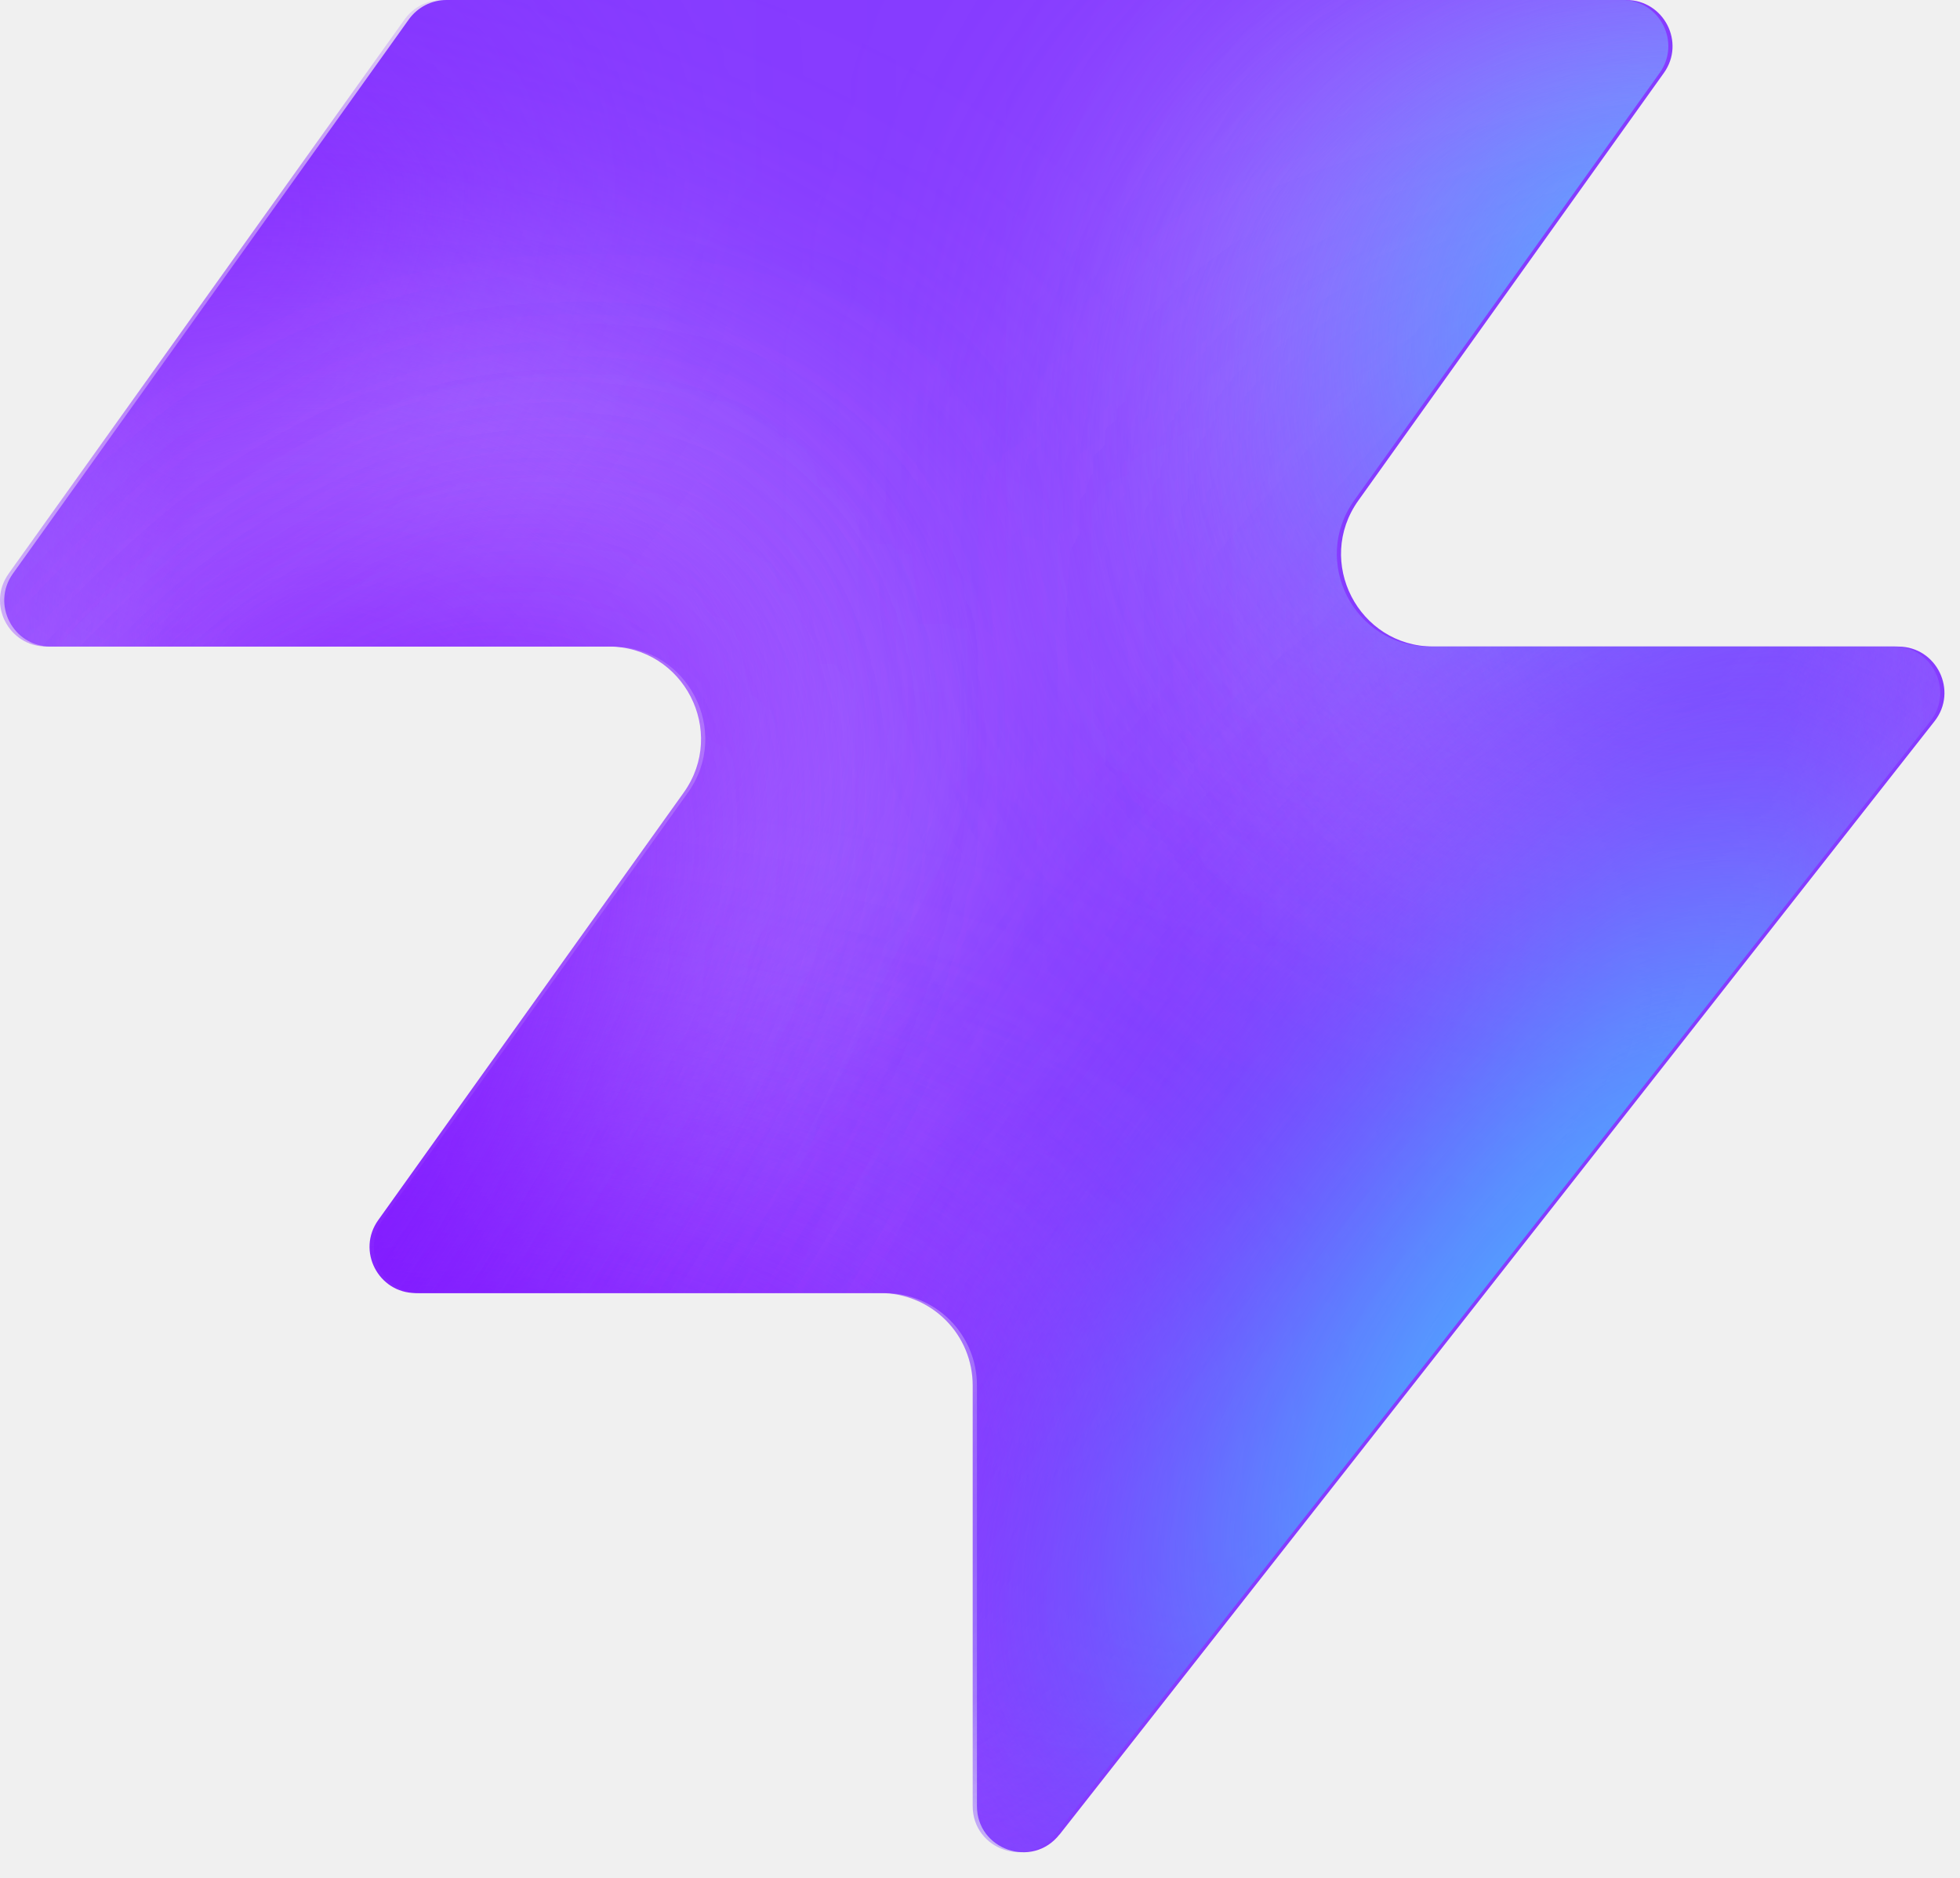
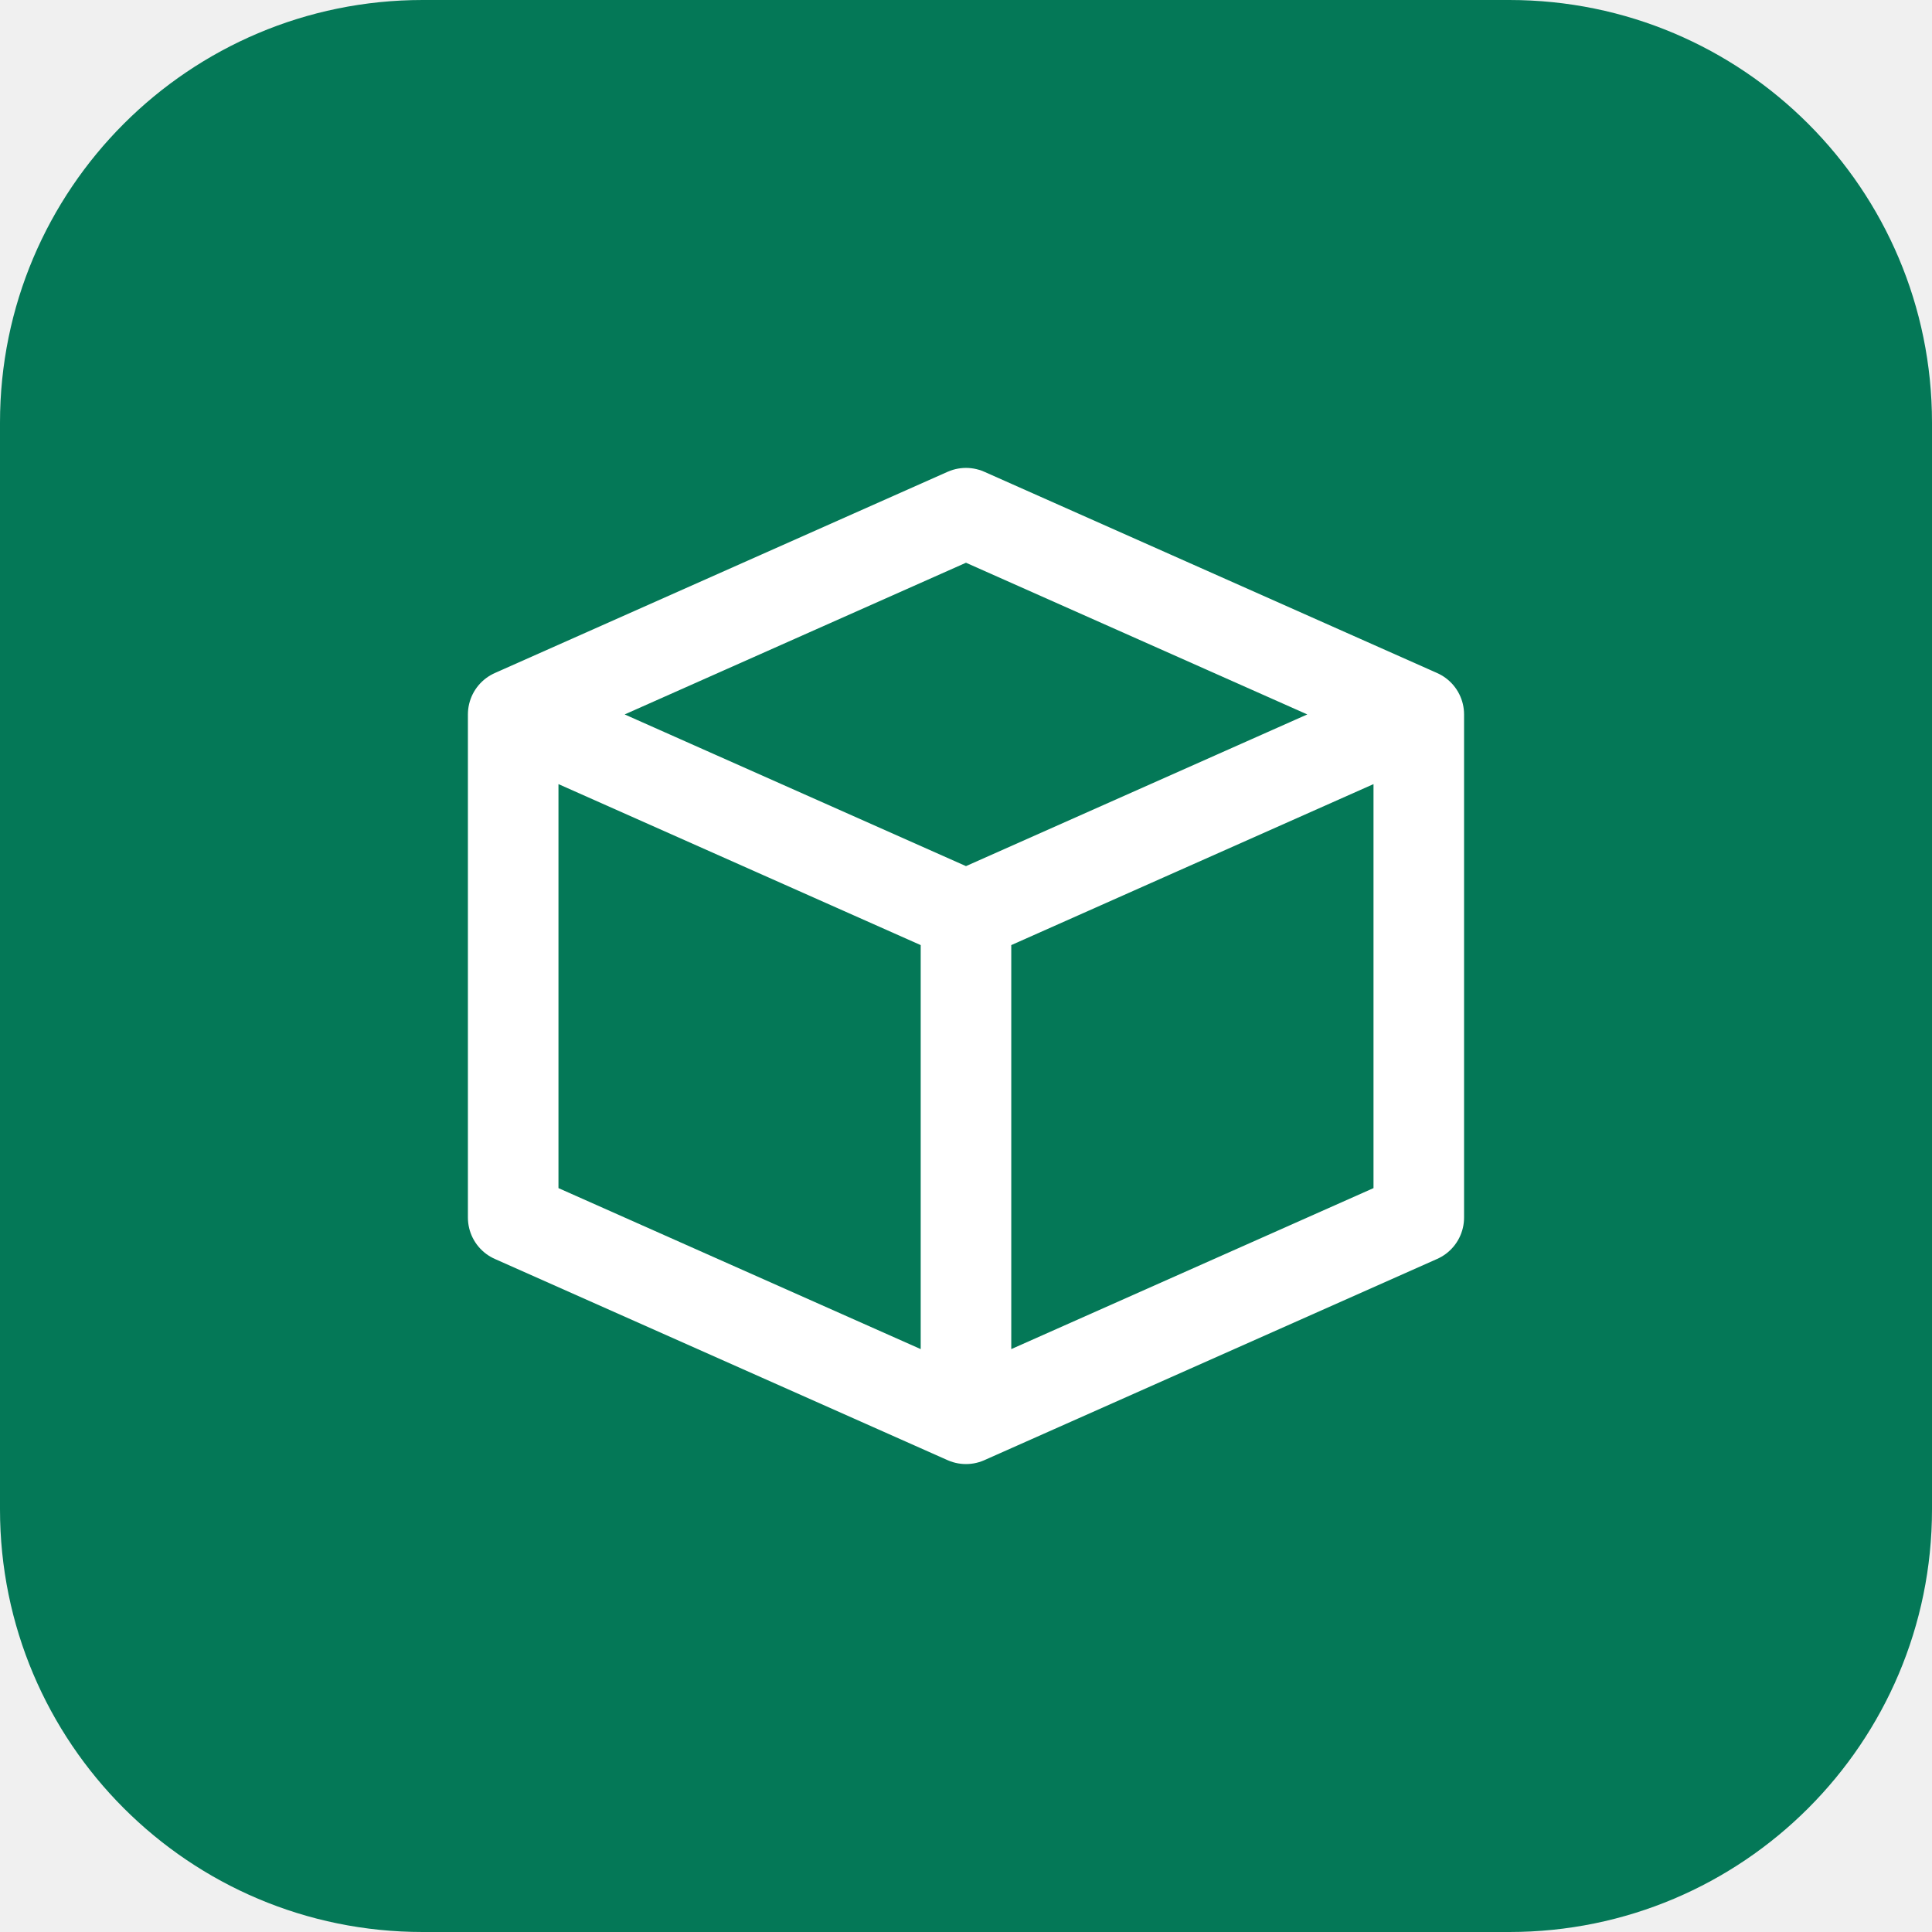
- <svg xmlns="http://www.w3.org/2000/svg" width="48" height="46" fill="none" viewBox="0 0 48 46">
-   <path fill="#863bff" d="M25.946 44.938c-.664.845-2.021.375-2.021-.698V33.937a2.26 2.26 0 0 0-2.262-2.262H10.287c-.92 0-1.456-1.04-.92-1.788l7.48-10.471c1.07-1.497 0-3.578-1.842-3.578H1.237c-.92 0-1.456-1.04-.92-1.788L10.013.474c.214-.297.556-.474.92-.474h28.894c.92 0 1.456 1.04.92 1.788l-7.48 10.471c-1.07 1.498 0 3.579 1.842 3.579h11.377c.943 0 1.473 1.088.89 1.83L25.947 44.94z" style="fill:#863bff;fill:color(display-p3 .525 .23 1);fill-opacity:1" />
-   <mask id="a" width="48" height="46" x="0" y="0" maskUnits="userSpaceOnUse" style="mask-type:alpha">
-     <path fill="#000" d="M25.842 44.938c-.664.844-2.021.375-2.021-.698V33.937a2.26 2.26 0 0 0-2.262-2.262H10.183c-.92 0-1.456-1.04-.92-1.788l7.48-10.471c1.07-1.498 0-3.579-1.842-3.579H1.133c-.92 0-1.456-1.04-.92-1.787L9.91.473c.214-.297.556-.474.92-.474h28.894c.92 0 1.456 1.04.92 1.788l-7.48 10.471c-1.07 1.498 0 3.578 1.842 3.578h11.377c.943 0 1.473 1.088.89 1.832L25.843 44.94z" style="fill:#000;fill-opacity:1" />
-   </mask>
-   <g mask="url(#a)">
-     <g filter="url(#b)">
-       <ellipse cx="5.508" cy="14.704" fill="#ede6ff" rx="5.508" ry="14.704" style="fill:#ede6ff;fill:color(display-p3 .927 .903 1);fill-opacity:1" transform="matrix(.00324 1 1 -.00324 -4.47 31.516)" />
-     </g>
-     <g filter="url(#c)">
-       <ellipse cx="10.399" cy="29.851" fill="#ede6ff" rx="10.399" ry="29.851" style="fill:#ede6ff;fill:color(display-p3 .927 .903 1);fill-opacity:1" transform="matrix(.00324 1 1 -.00324 -39.328 7.883)" />
-     </g>
-     <g filter="url(#d)">
-       <ellipse cx="5.508" cy="30.487" fill="#7e14ff" rx="5.508" ry="30.487" style="fill:#7e14ff;fill:color(display-p3 .492 .077 1);fill-opacity:1" transform="rotate(89.814 -25.913 -14.639)scale(1 -1)" />
-     </g>
-     <g filter="url(#e)">
-       <ellipse cx="5.508" cy="30.599" fill="#7e14ff" rx="5.508" ry="30.599" style="fill:#7e14ff;fill:color(display-p3 .492 .077 1);fill-opacity:1" transform="rotate(89.814 -32.644 -3.334)scale(1 -1)" />
-     </g>
-     <g filter="url(#f)">
-       <ellipse cx="5.508" cy="30.599" fill="#7e14ff" rx="5.508" ry="30.599" style="fill:#7e14ff;fill:color(display-p3 .492 .077 1);fill-opacity:1" transform="matrix(.00324 1 1 -.00324 -34.34 30.47)" />
-     </g>
-     <g filter="url(#g)">
-       <ellipse cx="14.072" cy="22.078" fill="#ede6ff" rx="14.072" ry="22.078" style="fill:#ede6ff;fill:color(display-p3 .927 .903 1);fill-opacity:1" transform="rotate(93.35 24.506 48.493)scale(-1 1)" />
-     </g>
-     <g filter="url(#h)">
-       <ellipse cx="3.47" cy="21.501" fill="#7e14ff" rx="3.47" ry="21.501" style="fill:#7e14ff;fill:color(display-p3 .492 .077 1);fill-opacity:1" transform="rotate(89.009 28.708 47.59)scale(-1 1)" />
-     </g>
-     <g filter="url(#i)">
-       <ellipse cx="3.47" cy="21.501" fill="#7e14ff" rx="3.47" ry="21.501" style="fill:#7e14ff;fill:color(display-p3 .492 .077 1);fill-opacity:1" transform="rotate(89.009 28.708 47.59)scale(-1 1)" />
-     </g>
-     <g filter="url(#j)">
-       <ellipse cx=".387" cy="8.972" fill="#7e14ff" rx="4.407" ry="29.108" style="fill:#7e14ff;fill:color(display-p3 .492 .077 1);fill-opacity:1" transform="rotate(39.51 .387 8.972)" />
-     </g>
-     <g filter="url(#k)">
-       <ellipse cx="47.523" cy="-6.092" fill="#7e14ff" rx="4.407" ry="29.108" style="fill:#7e14ff;fill:color(display-p3 .492 .077 1);fill-opacity:1" transform="rotate(37.892 47.523 -6.092)" />
-     </g>
-     <g filter="url(#l)">
-       <ellipse cx="41.412" cy="6.333" fill="#47bfff" rx="5.971" ry="9.665" style="fill:#47bfff;fill:color(display-p3 .28 .748 1);fill-opacity:1" transform="rotate(37.892 41.412 6.333)" />
-     </g>
-     <g filter="url(#m)">
-       <ellipse cx="-1.879" cy="38.332" fill="#7e14ff" rx="4.407" ry="29.108" style="fill:#7e14ff;fill:color(display-p3 .492 .077 1);fill-opacity:1" transform="rotate(37.892 -1.88 38.332)" />
-     </g>
-     <g filter="url(#n)">
-       <ellipse cx="-1.879" cy="38.332" fill="#7e14ff" rx="4.407" ry="29.108" style="fill:#7e14ff;fill:color(display-p3 .492 .077 1);fill-opacity:1" transform="rotate(37.892 -1.88 38.332)" />
-     </g>
-     <g filter="url(#o)">
-       <ellipse cx="35.651" cy="29.907" fill="#7e14ff" rx="4.407" ry="29.108" style="fill:#7e14ff;fill:color(display-p3 .492 .077 1);fill-opacity:1" transform="rotate(37.892 35.651 29.907)" />
-     </g>
-     <g filter="url(#p)">
-       <ellipse cx="38.418" cy="32.4" fill="#47bfff" rx="5.971" ry="15.297" style="fill:#47bfff;fill:color(display-p3 .28 .748 1);fill-opacity:1" transform="rotate(37.892 38.418 32.4)" />
-     </g>
-   </g>
-   <defs>
-     <filter id="b" width="60.045" height="41.654" x="-19.77" y="16.149" color-interpolation-filters="sRGB" filterUnits="userSpaceOnUse">
-       <feFlood flood-opacity="0" result="BackgroundImageFix" />
-       <feBlend in="SourceGraphic" in2="BackgroundImageFix" result="shape" />
-       <feGaussianBlur result="effect1_foregroundBlur_2002_17158" stdDeviation="7.659" />
-     </filter>
-     <filter id="c" width="90.34" height="51.437" x="-54.613" y="-7.533" color-interpolation-filters="sRGB" filterUnits="userSpaceOnUse">
-       <feFlood flood-opacity="0" result="BackgroundImageFix" />
-       <feBlend in="SourceGraphic" in2="BackgroundImageFix" result="shape" />
-       <feGaussianBlur result="effect1_foregroundBlur_2002_17158" stdDeviation="7.659" />
-     </filter>
-     <filter id="d" width="79.355" height="29.4" x="-49.64" y="2.03" color-interpolation-filters="sRGB" filterUnits="userSpaceOnUse">
-       <feFlood flood-opacity="0" result="BackgroundImageFix" />
-       <feBlend in="SourceGraphic" in2="BackgroundImageFix" result="shape" />
-       <feGaussianBlur result="effect1_foregroundBlur_2002_17158" stdDeviation="4.596" />
-     </filter>
-     <filter id="e" width="79.579" height="29.4" x="-45.045" y="20.029" color-interpolation-filters="sRGB" filterUnits="userSpaceOnUse">
-       <feFlood flood-opacity="0" result="BackgroundImageFix" />
-       <feBlend in="SourceGraphic" in2="BackgroundImageFix" result="shape" />
-       <feGaussianBlur result="effect1_foregroundBlur_2002_17158" stdDeviation="4.596" />
-     </filter>
-     <filter id="f" width="79.579" height="29.4" x="-43.513" y="21.178" color-interpolation-filters="sRGB" filterUnits="userSpaceOnUse">
-       <feFlood flood-opacity="0" result="BackgroundImageFix" />
-       <feBlend in="SourceGraphic" in2="BackgroundImageFix" result="shape" />
-       <feGaussianBlur result="effect1_foregroundBlur_2002_17158" stdDeviation="4.596" />
-     </filter>
-     <filter id="g" width="74.749" height="58.852" x="15.756" y="-17.901" color-interpolation-filters="sRGB" filterUnits="userSpaceOnUse">
-       <feFlood flood-opacity="0" result="BackgroundImageFix" />
-       <feBlend in="SourceGraphic" in2="BackgroundImageFix" result="shape" />
-       <feGaussianBlur result="effect1_foregroundBlur_2002_17158" stdDeviation="7.659" />
-     </filter>
-     <filter id="h" width="61.377" height="25.362" x="23.548" y="2.284" color-interpolation-filters="sRGB" filterUnits="userSpaceOnUse">
-       <feFlood flood-opacity="0" result="BackgroundImageFix" />
-       <feBlend in="SourceGraphic" in2="BackgroundImageFix" result="shape" />
-       <feGaussianBlur result="effect1_foregroundBlur_2002_17158" stdDeviation="4.596" />
-     </filter>
-     <filter id="i" width="61.377" height="25.362" x="23.548" y="2.284" color-interpolation-filters="sRGB" filterUnits="userSpaceOnUse">
-       <feFlood flood-opacity="0" result="BackgroundImageFix" />
-       <feBlend in="SourceGraphic" in2="BackgroundImageFix" result="shape" />
-       <feGaussianBlur result="effect1_foregroundBlur_2002_17158" stdDeviation="4.596" />
-     </filter>
-     <filter id="j" width="56.045" height="63.649" x="-27.636" y="-22.853" color-interpolation-filters="sRGB" filterUnits="userSpaceOnUse">
-       <feFlood flood-opacity="0" result="BackgroundImageFix" />
-       <feBlend in="SourceGraphic" in2="BackgroundImageFix" result="shape" />
-       <feGaussianBlur result="effect1_foregroundBlur_2002_17158" stdDeviation="4.596" />
-     </filter>
-     <filter id="k" width="54.814" height="64.646" x="20.116" y="-38.415" color-interpolation-filters="sRGB" filterUnits="userSpaceOnUse">
-       <feFlood flood-opacity="0" result="BackgroundImageFix" />
-       <feBlend in="SourceGraphic" in2="BackgroundImageFix" result="shape" />
-       <feGaussianBlur result="effect1_foregroundBlur_2002_17158" stdDeviation="4.596" />
-     </filter>
-     <filter id="l" width="33.541" height="35.313" x="24.641" y="-11.323" color-interpolation-filters="sRGB" filterUnits="userSpaceOnUse">
-       <feFlood flood-opacity="0" result="BackgroundImageFix" />
-       <feBlend in="SourceGraphic" in2="BackgroundImageFix" result="shape" />
-       <feGaussianBlur result="effect1_foregroundBlur_2002_17158" stdDeviation="4.596" />
-     </filter>
-     <filter id="m" width="54.814" height="64.646" x="-29.286" y="6.009" color-interpolation-filters="sRGB" filterUnits="userSpaceOnUse">
-       <feFlood flood-opacity="0" result="BackgroundImageFix" />
-       <feBlend in="SourceGraphic" in2="BackgroundImageFix" result="shape" />
-       <feGaussianBlur result="effect1_foregroundBlur_2002_17158" stdDeviation="4.596" />
-     </filter>
-     <filter id="n" width="54.814" height="64.646" x="-29.286" y="6.009" color-interpolation-filters="sRGB" filterUnits="userSpaceOnUse">
-       <feFlood flood-opacity="0" result="BackgroundImageFix" />
-       <feBlend in="SourceGraphic" in2="BackgroundImageFix" result="shape" />
-       <feGaussianBlur result="effect1_foregroundBlur_2002_17158" stdDeviation="4.596" />
-     </filter>
-     <filter id="o" width="54.814" height="64.646" x="8.244" y="-2.416" color-interpolation-filters="sRGB" filterUnits="userSpaceOnUse">
-       <feFlood flood-opacity="0" result="BackgroundImageFix" />
-       <feBlend in="SourceGraphic" in2="BackgroundImageFix" result="shape" />
-       <feGaussianBlur result="effect1_foregroundBlur_2002_17158" stdDeviation="4.596" />
-     </filter>
-     <filter id="p" width="39.409" height="43.623" x="18.713" y="10.588" color-interpolation-filters="sRGB" filterUnits="userSpaceOnUse">
-       <feFlood flood-opacity="0" result="BackgroundImageFix" />
-       <feBlend in="SourceGraphic" in2="BackgroundImageFix" result="shape" />
-       <feGaussianBlur result="effect1_foregroundBlur_2002_17158" stdDeviation="4.596" />
-     </filter>
-   </defs>
+ <svg xmlns="http://www.w3.org/2000/svg" viewBox="0 0 512 512">
+   <rect width="512" height="512" rx="112" fill="#047857" />
+   <path transform="translate(96 96) scale(13.333)" d="M3 7l9-4 9 4-9 4-9-4zm0 0v10l9 4 9-4V7M12 11v10" fill="none" stroke="#fff" stroke-width="1.8" stroke-linecap="round" stroke-linejoin="round" />
</svg>
